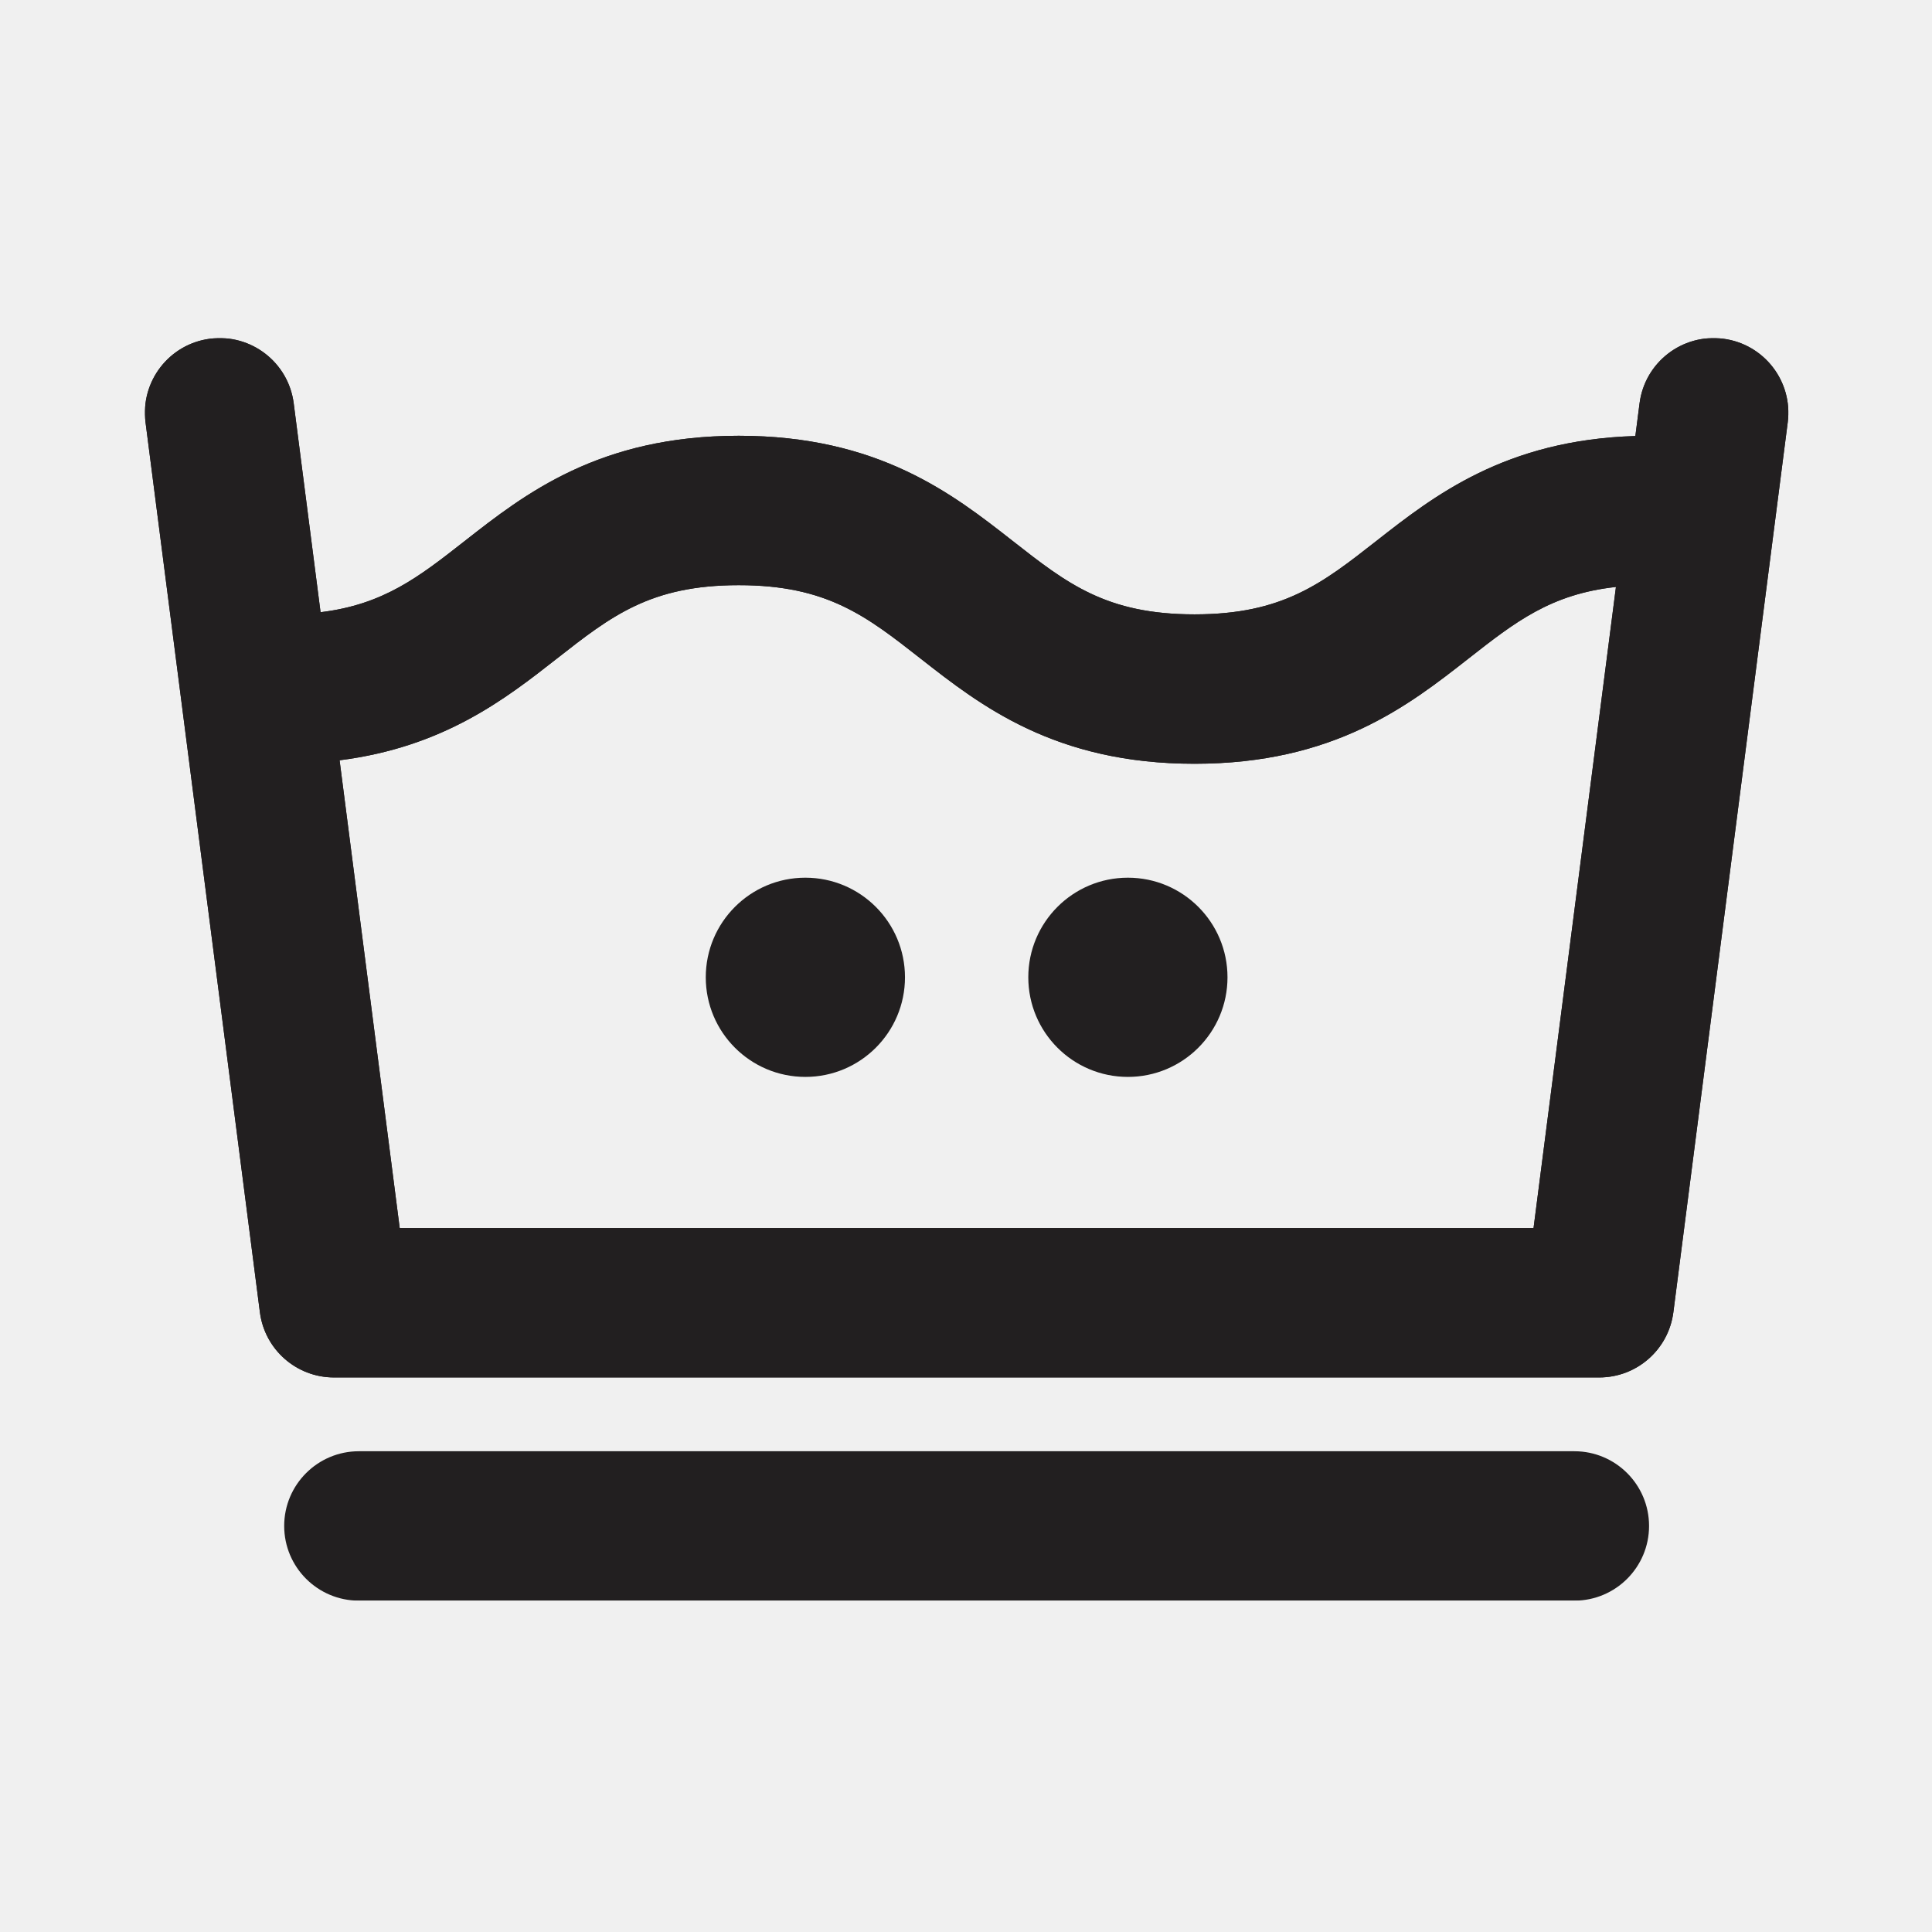
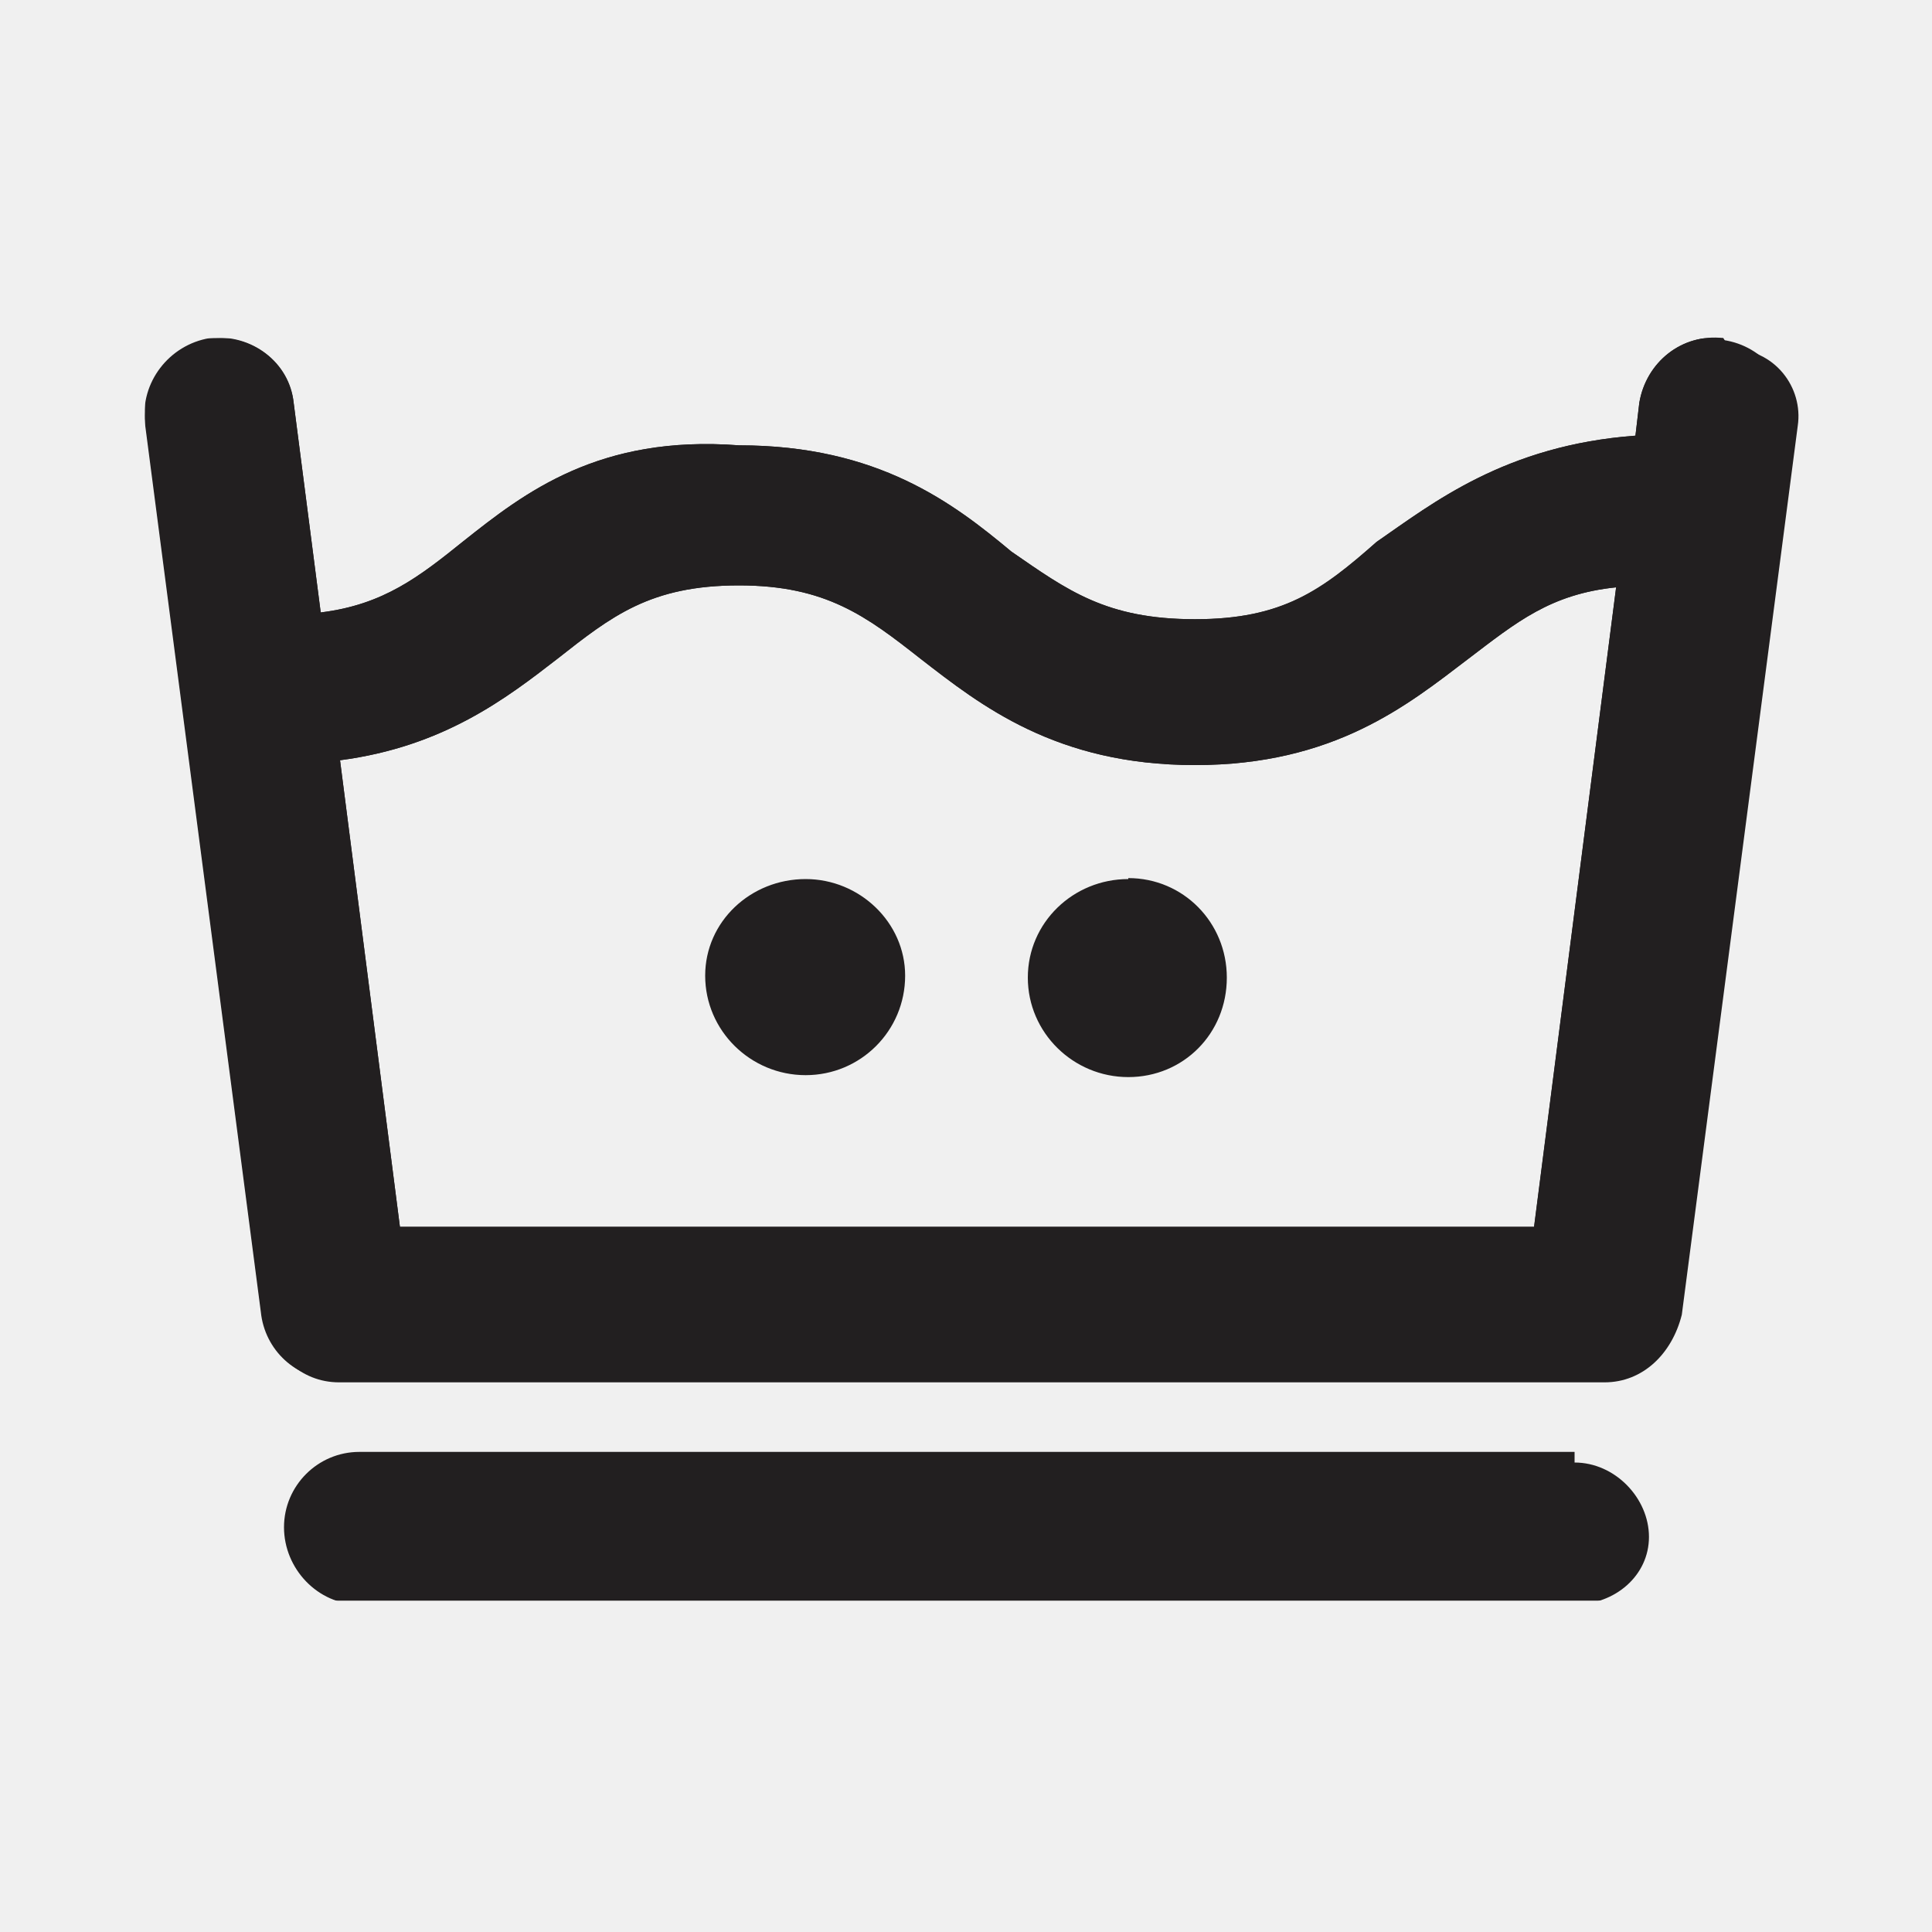
- <svg xmlns="http://www.w3.org/2000/svg" xmlns:xlink="http://www.w3.org/1999/xlink" width="200px" height="200px" viewBox="0 0 200 200" version="1.1">
+ <svg xmlns="http://www.w3.org/2000/svg" xmlns:xlink="http://www.w3.org/1999/xlink" width="200" height="200" viewBox="0 0 200 200">
  <defs>
-     <polygon id="path-1" points="0 130.699 170.131 130.699 170.131 4.41832022e-05 0 4.41832022e-05" />
+     <path id="a" d="M0 130.7h170V0H0z" />
  </defs>
-   <g id="Washing" stroke="none" stroke-width="1" fill="none" fill-rule="evenodd">
-     <g id="Washing13">
-       <g id="Page-1" transform="translate(15, 35)">
-         <mask id="mask-2" fill="white">
-           <use xlink:href="#path-1" />
-         </mask>
-         <g id="Clip-2" />
-         <path d="M143.752,92.127 L26.378,92.127 L20.154,43.704 C30.948,42.339 37.356,37.325 42.651,33.175 C48.281,28.764 52.347,25.577 61.474,25.577 C70.6,25.577 74.668,28.764 80.296,33.174 C86.487,38.026 94.192,44.064 108.656,44.064 C123.121,44.064 130.827,38.026 137.018,33.175 C141.857,29.383 145.544,26.497 152.282,25.762 L143.752,92.127 Z M163.382,0.064 C159.143,-0.482 155.272,2.512 154.727,6.748 L154.292,10.137 C140.819,10.55 133.445,16.326 127.478,21.001 C121.85,25.412 117.784,28.598 108.656,28.598 C99.531,28.598 95.463,25.412 89.835,21.001 C83.644,16.149 75.939,10.111 61.474,10.111 C47.01,10.111 39.303,16.149 33.112,21.001 C28.355,24.73 24.71,27.584 18.184,28.377 L15.405,6.749 C14.86,2.512 10.985,-0.481 6.748,0.064 C2.513,0.608 -0.48,4.484 0.065,8.72 L11.905,100.846 C12.402,104.704 15.685,107.593 19.576,107.593 L150.555,107.593 C154.445,107.593 157.73,104.704 158.226,100.846 L170.066,8.72 C170.612,4.484 167.619,0.608 163.382,0.064 L163.382,0.064 Z M147.977,115.232 L22.152,115.232 C17.883,115.232 14.419,118.695 14.419,122.965 C14.419,127.236 17.883,130.699 22.152,130.699 L147.977,130.699 C152.249,130.699 155.71,127.236 155.71,122.965 C155.71,118.695 152.249,115.232 147.977,115.232 L147.977,115.232 Z" id="Fill-1" fill="#221F20" mask="url(#mask-2)" />
-       </g>
-       <path d="M158.752,127.127 L41.378,127.127 L35.154,78.704 C45.949,77.339 52.356,72.324 57.652,68.174 C63.281,63.763 67.347,60.577 76.474,60.577 C85.601,60.577 89.667,63.763 95.295,68.174 C101.486,73.026 109.192,79.064 123.657,79.064 C138.121,79.064 145.827,73.026 152.017,68.174 C156.857,64.382 160.544,61.497 167.282,60.761 L158.752,127.127 Z M178.382,35.064 C174.147,34.518 170.271,37.511 169.727,41.748 L169.291,45.136 C155.82,45.55 148.445,51.325 142.478,56.001 C136.85,60.411 132.783,63.598 123.657,63.598 C114.53,63.598 110.464,60.411 104.835,56.001 C98.644,51.148 90.939,45.11 76.474,45.11 C62.009,45.11 54.304,51.148 48.112,56.001 C43.354,59.73 39.71,62.583 33.184,63.376 L30.403,41.748 C29.859,37.511 25.981,34.517 21.749,35.064 C17.512,35.608 14.52,39.483 15.064,43.719 L26.905,135.846 C27.401,139.704 30.686,142.593 34.576,142.593 L165.555,142.593 C169.444,142.593 172.729,139.704 173.225,135.846 L185.067,43.719 C185.612,39.483 182.619,35.608 178.382,35.064 L178.382,35.064 Z M116.759,90.858 C111.065,90.858 106.449,95.475 106.449,101.169 C106.449,106.863 111.065,111.481 116.759,111.481 C122.454,111.481 127.07,106.863 127.07,101.169 C127.07,95.475 122.454,90.858 116.759,90.858 L116.759,90.858 Z M83.372,90.858 C77.677,90.858 73.061,95.475 73.061,101.169 C73.061,106.863 77.677,111.481 83.372,111.481 C89.066,111.481 93.683,106.863 93.683,101.169 C93.683,95.475 89.066,90.858 83.372,90.858 L83.372,90.858 Z" id="Fill-1" fill="#221F20" />
+   <g fill="none" fill-rule="evenodd">
+     <g transform="translate(15 35)">
+       <mask id="b" fill="#fff">
+         <use xlink:href="#a" />
+       </mask>
+       <path d="M143.8 92H26.4l-6.2-48.3c10.7-1.4 17.2-6.4 22.5-10.5 5.6-4.4 9.6-7.6 18.8-7.6 9 0 13.2 3.2 18.8 7.6 6.2 4.8 14 11 28.4 11 14.4 0 22-6.2 28.3-11 5-3.8 8.5-6.7 15.3-7.4L143.8 92zm19.6-92c-4.3-.5-8 2.5-8.7 6.7l-.4 3.4c-13.5 1-21 7-26.8 11-5.6 5-9.7 8-18.8 8-9.2 0-13.2-3-19-7-6-5-13.8-11-28.2-11C47 10 39.3 16 33 21c-4.6 3.7-8.3 6.6-14.8 7.4L15.4 6.7C15 2.5 11-.5 6.7 0 2.5.7-.5 4.6 0 8.8l12 92c.4 4 3.7 7 7.6 7h131c3.8 0 7-3 7.6-7l12-92c.4-4.2-2.6-8-6.8-8.6zM148 115.3H22.2c-4.3 0-7.8 3.5-7.8 7.8s3.5 8 7.8 8H148c4.2 0 7.7-3 7.7-7s-3.5-7.7-7.7-7.7z" fill="#221F20" mask="url(#b)" />
    </g>
+     <path d="M158.8 127H41.4l-6.2-48.3c10.7-1.4 17.2-6.4 22.5-10.5 5.6-4.4 9.6-7.6 18.8-7.6 9 0 13.2 3.2 18.8 7.6 6.2 4.8 14 11 28.4 11 14.4 0 22-6.2 28.3-11 5-3.8 8.5-6.7 15.3-7.4l-8.5 66.3zm19.6-92c-4.3-.5-8 2.5-8.7 6.7l-.4 3.4c-13.5 1-21 7-26.8 11-5.7 5-9.7 8-18.8 8-9.2 0-13.2-3-19-7-6-5-13.8-11-28.2-11C62 45 54.3 51 48 56c-4.6 3.7-8.3 6.6-14.8 7.4l-2.8-21.7c-.5-4.2-4.4-7.2-8.7-6.6-4.2 1-7.2 5-6.6 9l12 92c1 4 4 7 8 7h131c4 0 7-3 8-7l12-92c.6-4-2.4-8-7-8zm-61.6 56c-5.7 0-10.4 4.5-10.4 10.2 0 5.7 4.7 10.3 10.4 10.3S127 107 127 101.2c0-5.7-4.5-10.3-10.2-10.3zm-33.4 0C77.7 91 73 95.4 73 101c0 5.7 4.7 10.3 10.4 10.3s10.3-4.6 10.3-10.3c0-5.5-4.7-10-10.3-10z" fill="#221F20" />
  </g>
</svg>
